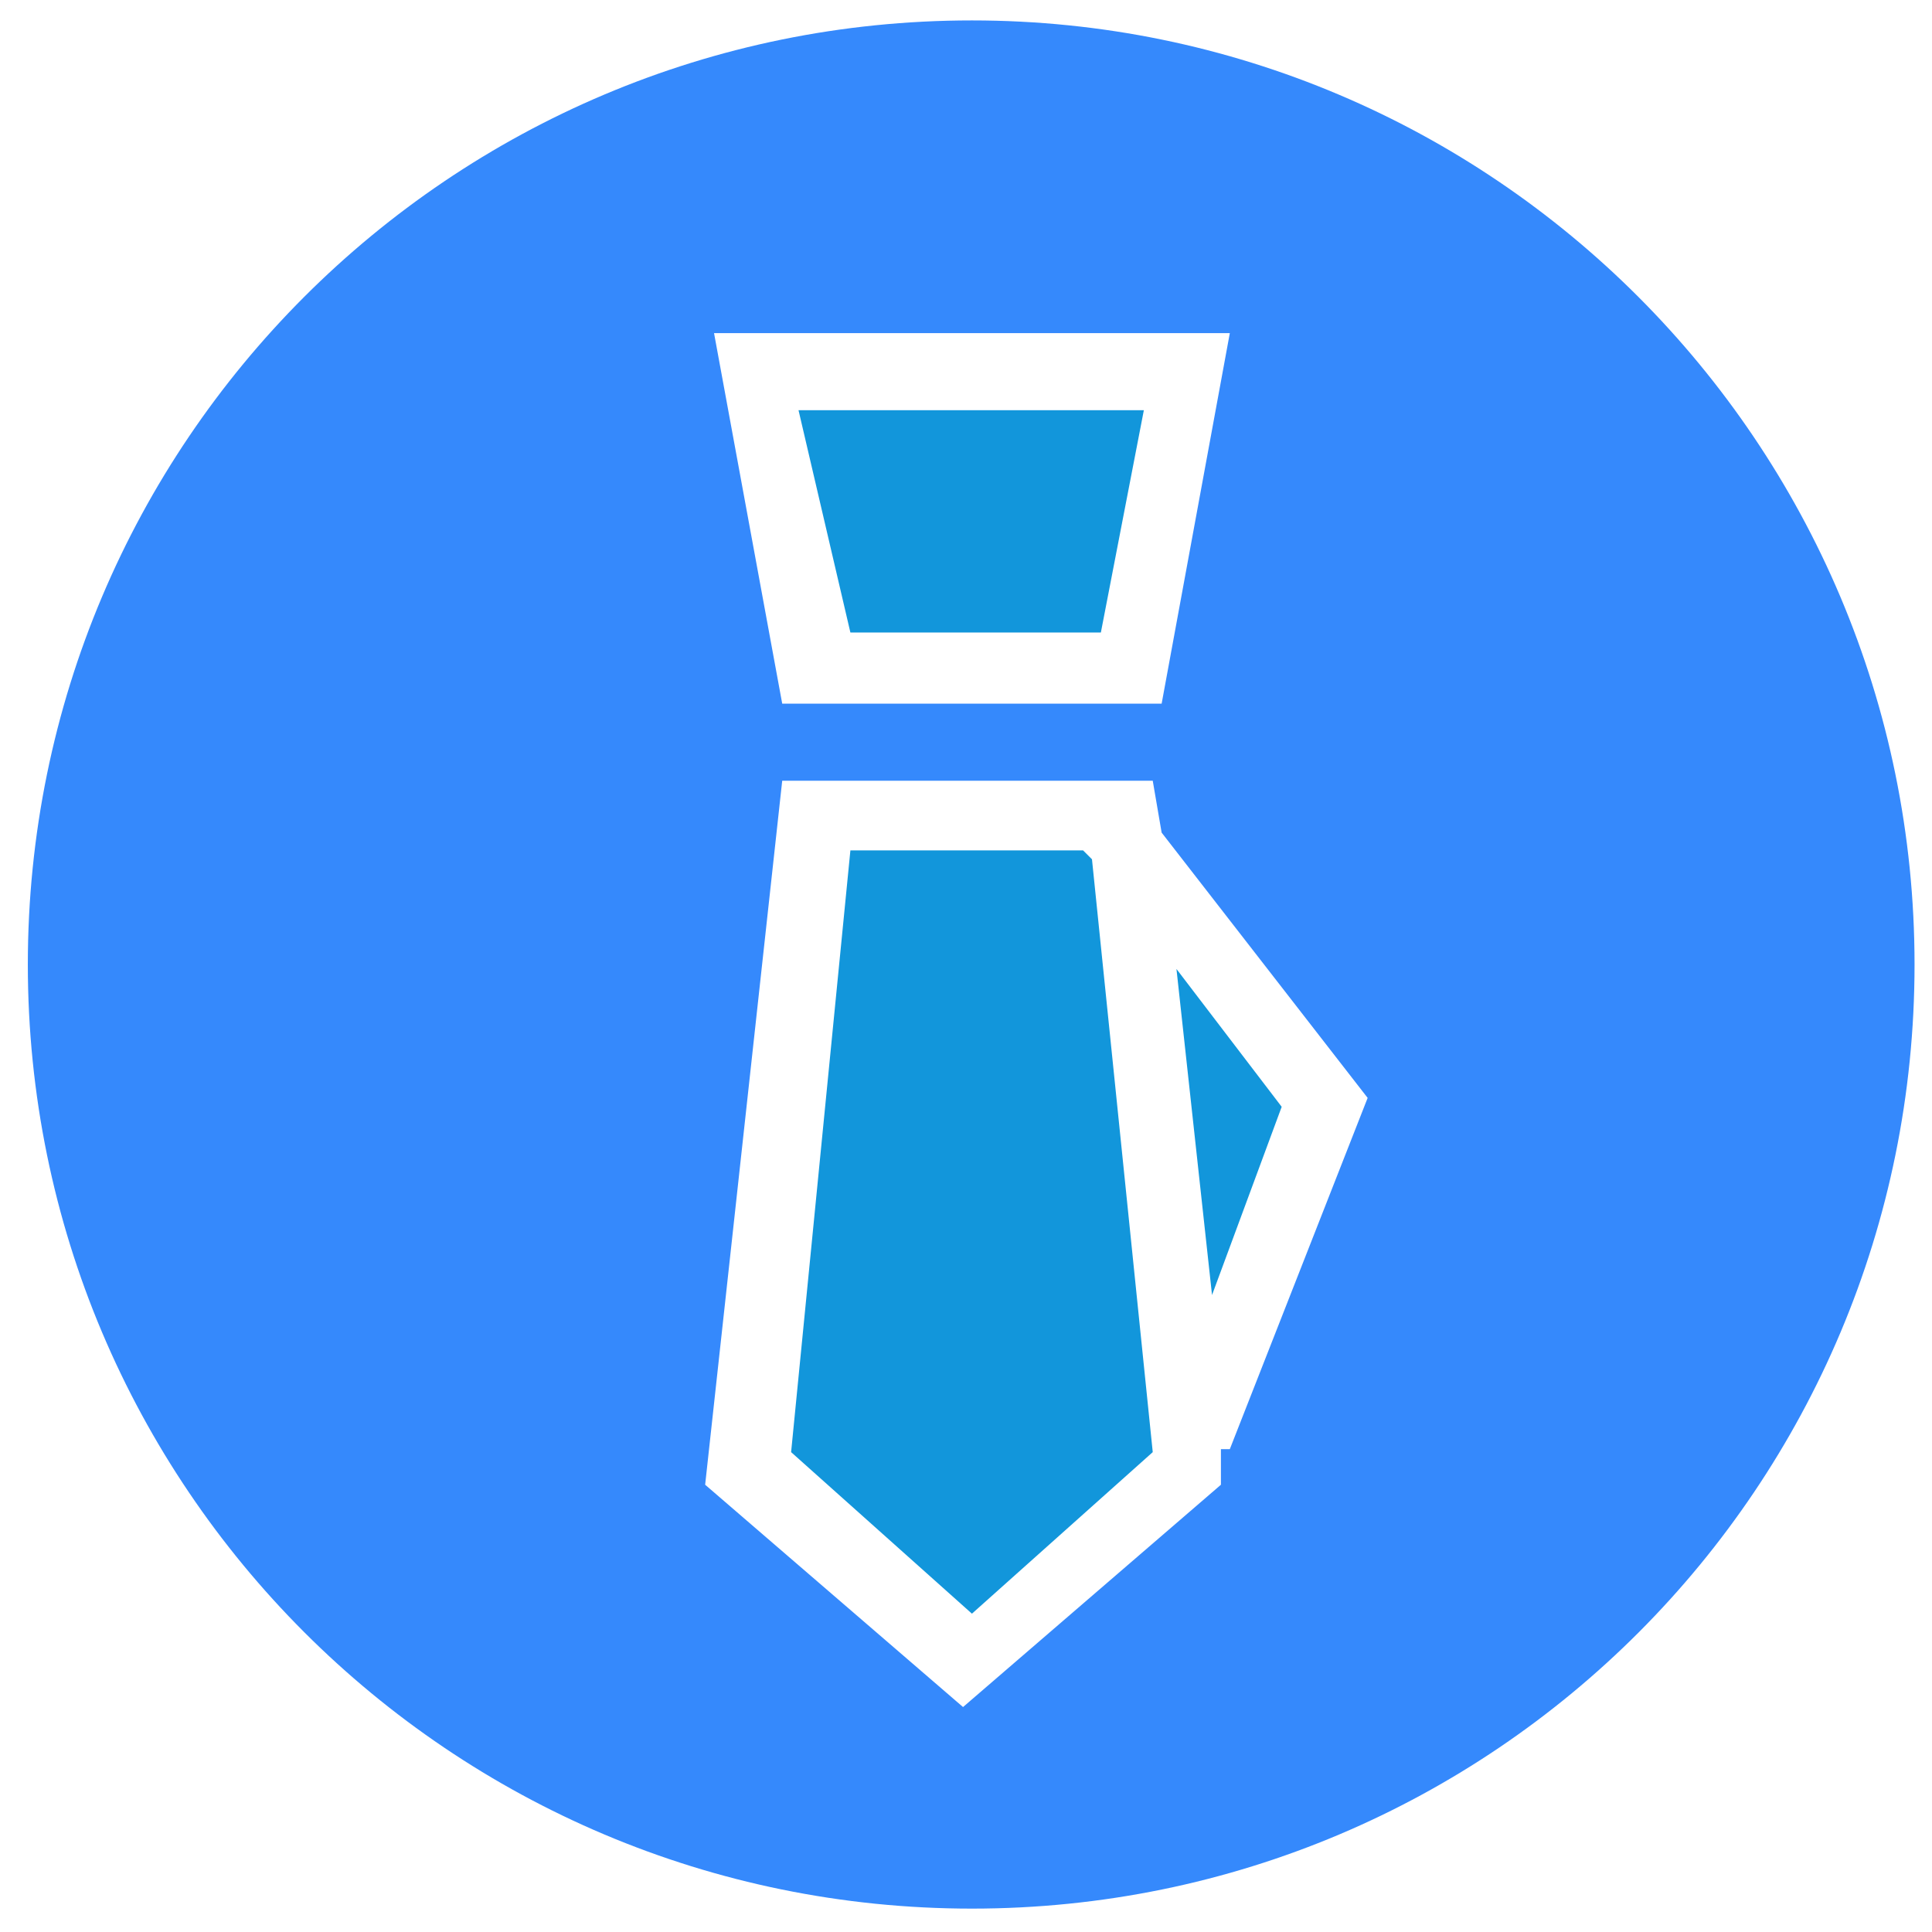
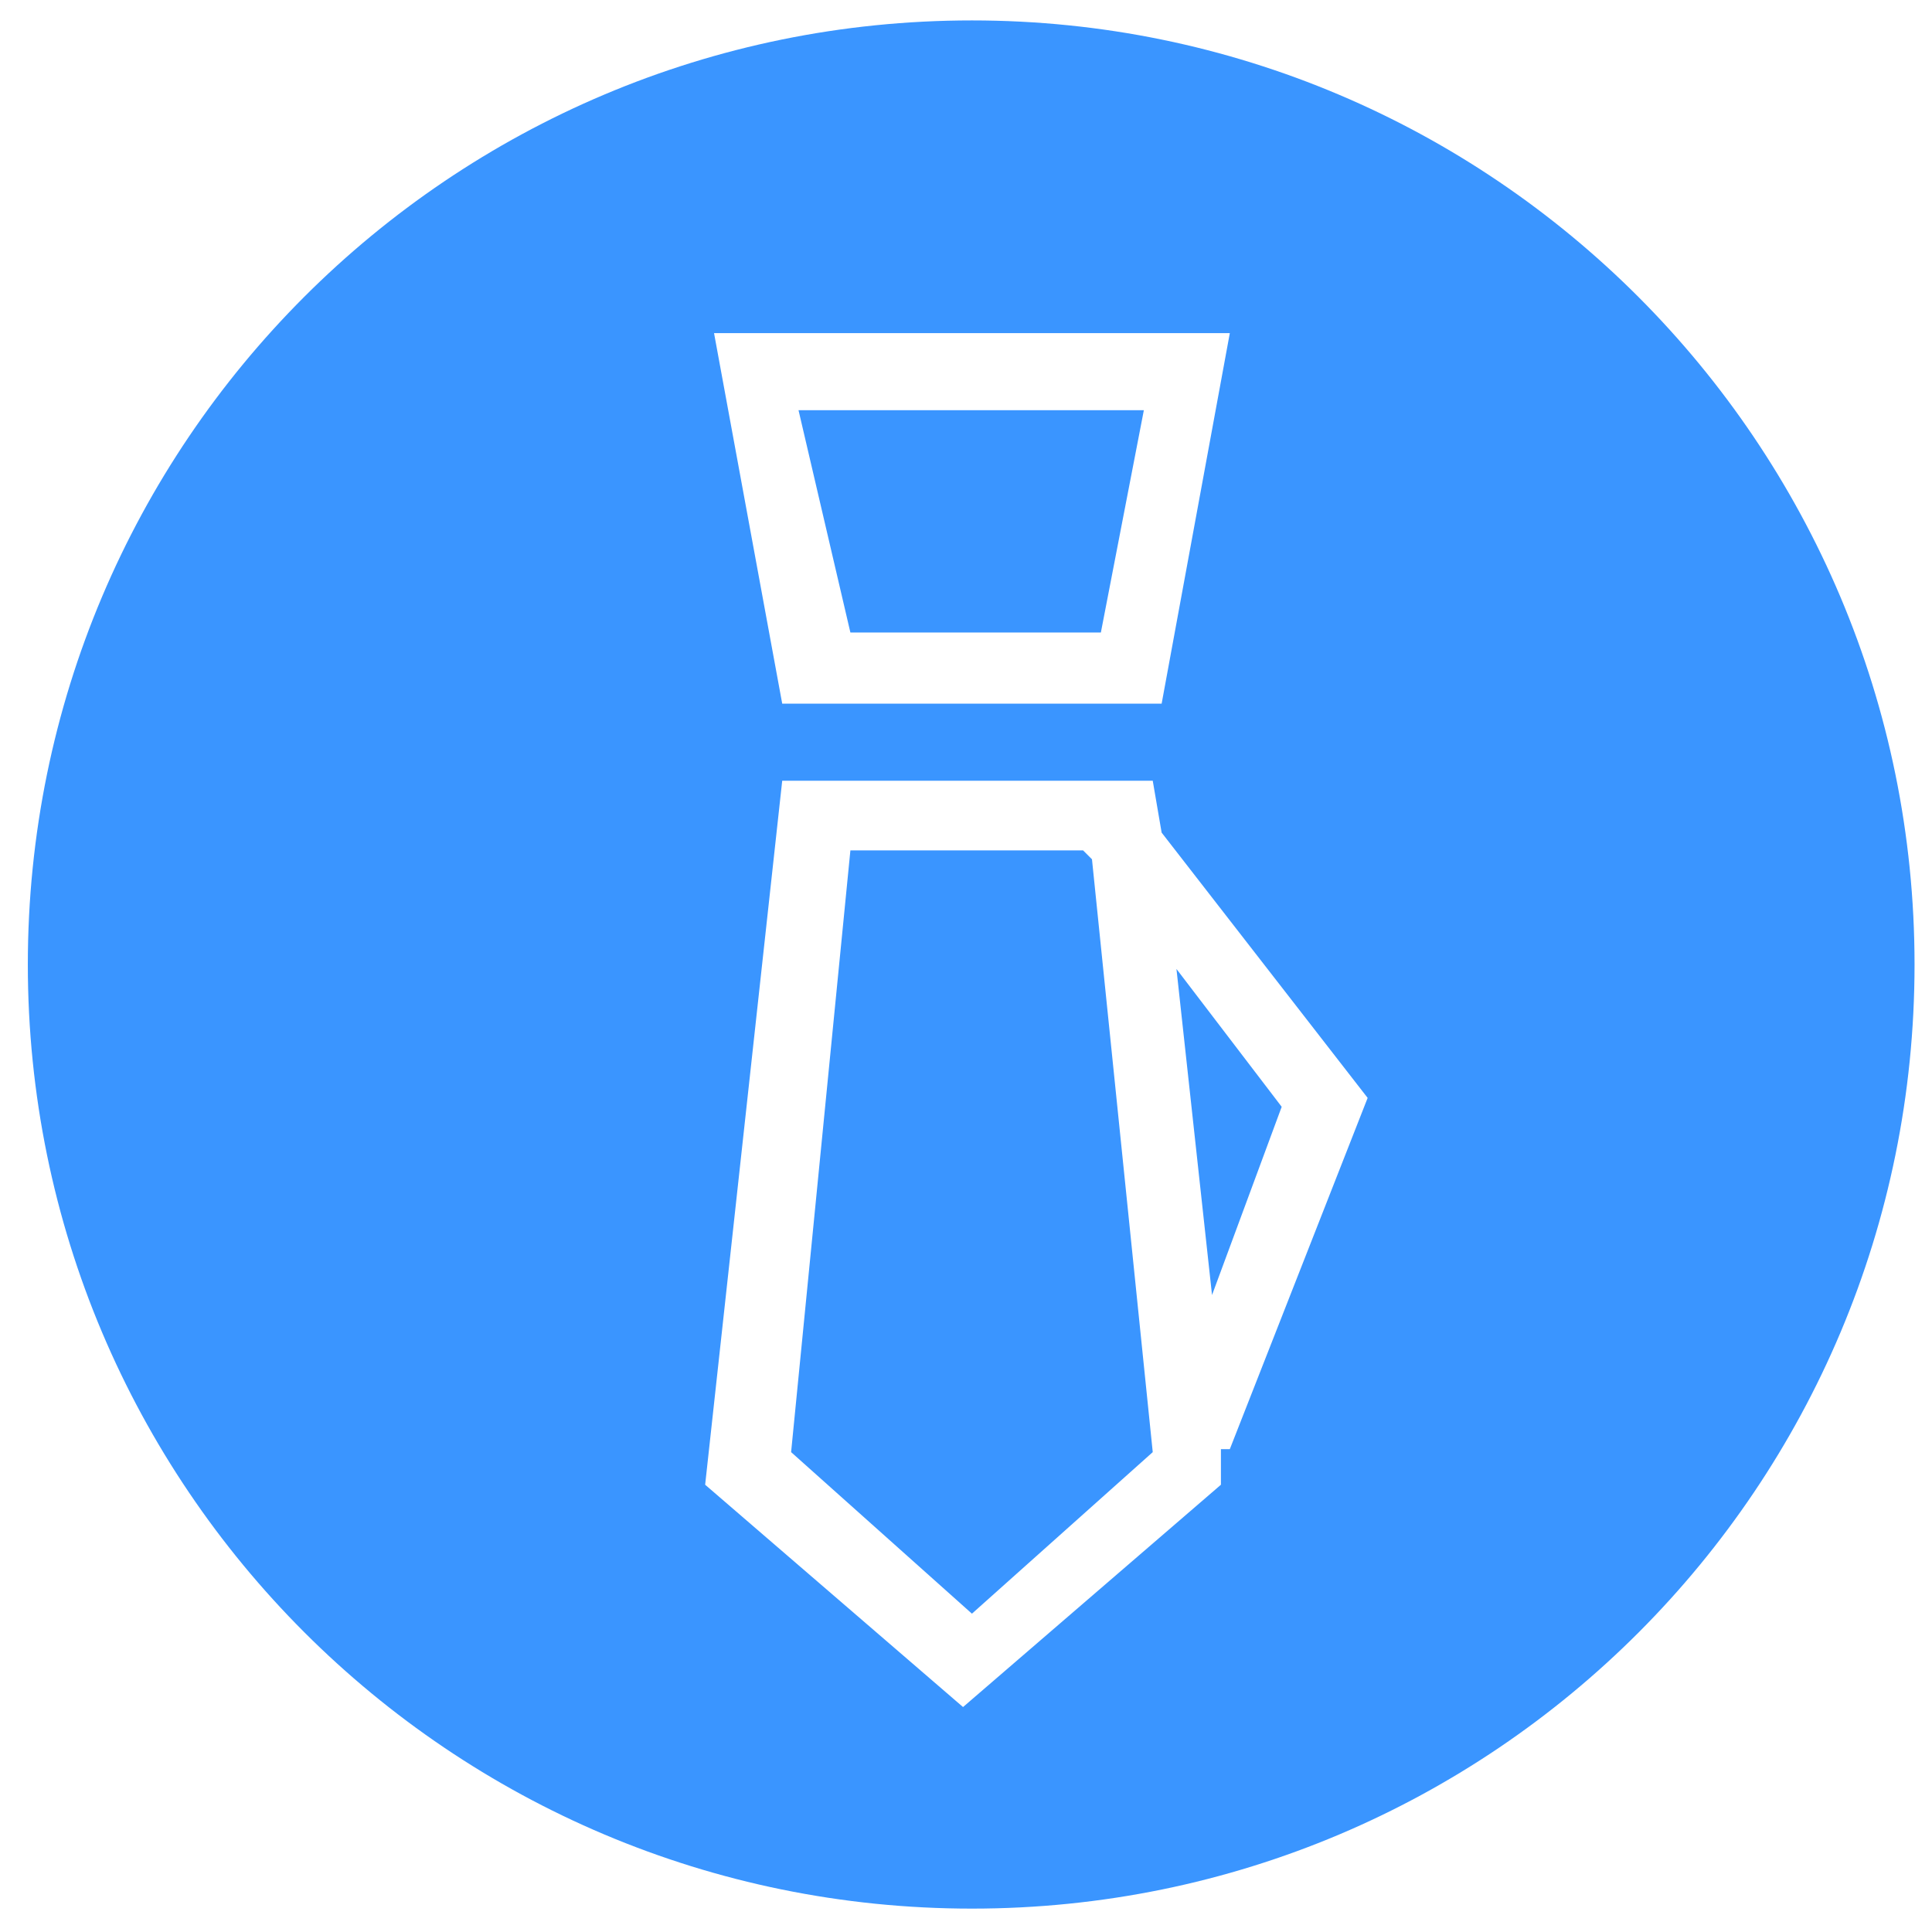
<svg xmlns="http://www.w3.org/2000/svg" viewBox="0 0 1024 1024" version="1.1">
-   <path d="M679.321 586.627l-55.774-73.056 18.853 172.82zM574.058 450.727H450.727l-31.422 318.931 95.836 85.624 95.836-85.624-32.207-314.218zM583.485 335.252l22.781-117.832H423.233l27.494 117.832z" fill="#1296db" p-id="11065" />
-   <path d="M515.142 10.822c-276.512 0-500.392 223.88-500.392 500.392s223.88 500.392 500.392 500.392S1014.749 787.726 1014.749 511.214s-223.88-500.392-499.607-500.392z m136.685 165.75l-36.135 196.386H414.592l-36.135-196.386h273.37z m0 591.515h-4.713v18.853l-136.685 117.832-136.685-117.832 40.848-373.134h196.386l4.713 27.494 109.191 140.613-73.056 186.174z" fill="#3589fc" p-id="11066" />
+   <path d="M679.321 586.627l-55.774-73.056 18.853 172.82zM574.058 450.727H450.727l-31.422 318.931 95.836 85.624 95.836-85.624-32.207-314.218zM583.485 335.252l22.781-117.832H423.233l27.494 117.832z" fill="#3a95ff" p-id="11065" />
+   <path d="M515.142 10.822c-276.512 0-500.392 223.88-500.392 500.392s223.88 500.392 500.392 500.392S1014.749 787.726 1014.749 511.214s-223.88-500.392-499.607-500.392z m136.685 165.75l-36.135 196.386H414.592l-36.135-196.386h273.37z m0 591.515h-4.713v18.853l-136.685 117.832-136.685-117.832 40.848-373.134h196.386l4.713 27.494 109.191 140.613-73.056 186.174z" fill="#3a95ff" p-id="11066" />
</svg>
